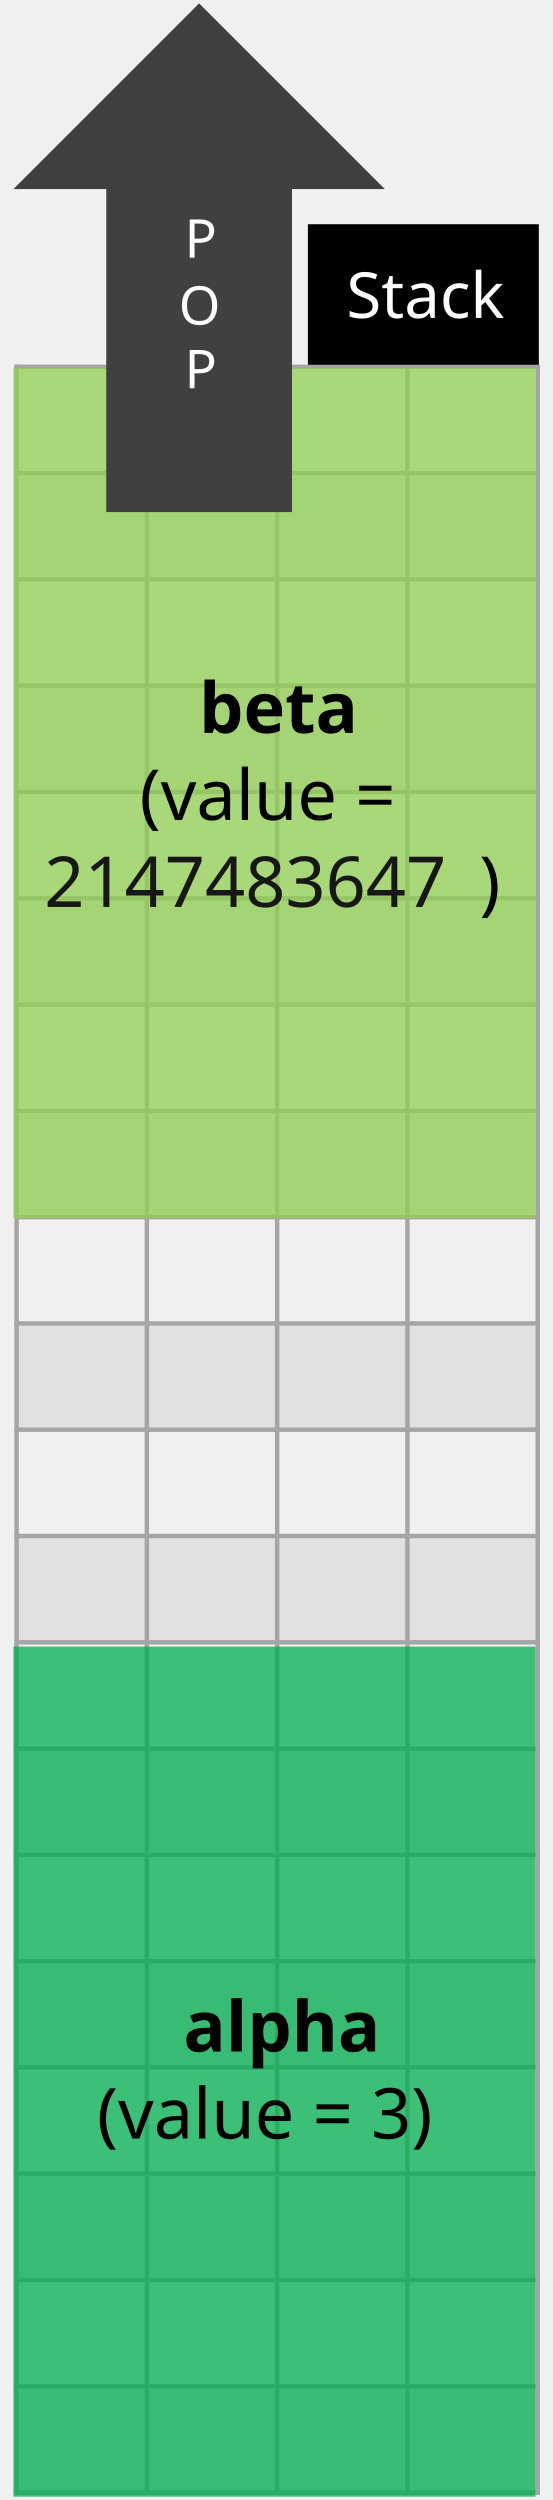
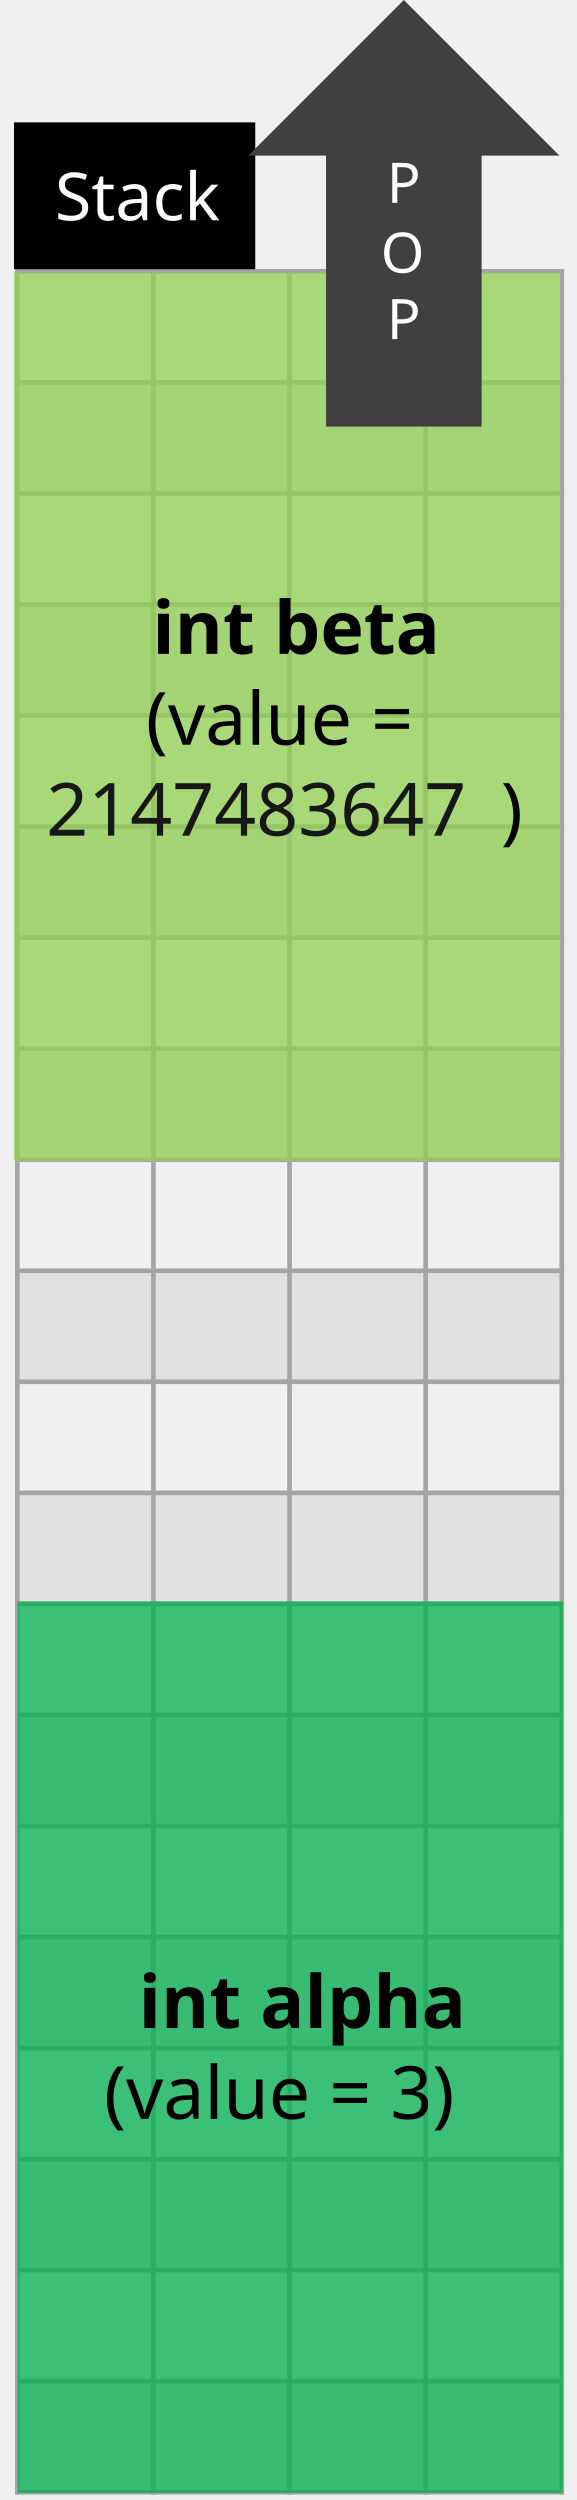
- <svg xmlns="http://www.w3.org/2000/svg" width="165" height="747" overflow="hidden">
+ <svg xmlns="http://www.w3.org/2000/svg" width="165" height="715" overflow="hidden">
  <defs>
    <clipPath id="clip0">
-       <rect x="1333" y="372" width="165" height="747" />
+       <rect x="1333" y="404" width="165" height="715" />
    </clipPath>
  </defs>
-   <g clip-path="url(#clip0)" transform="translate(-1333 -372)">
+   <g clip-path="url(#clip0)" transform="translate(-1333 -404)">
    <path d="M1337.96 481.609 1376.88 481.609 1376.88 513.368 1337.96 513.368Z" fill="#F0F0F0" fill-rule="evenodd" />
    <path d="M1376.88 481.609 1415.81 481.609 1415.81 513.368 1376.88 513.368Z" fill="#F0F0F0" fill-rule="evenodd" />
    <path d="M1415.81 481.609 1454.74 481.609 1454.74 513.368 1415.81 513.368Z" fill="#F0F0F0" fill-rule="evenodd" />
    <path d="M1454.74 481.609 1493.67 481.609 1493.67 513.368 1454.74 513.368Z" fill="#F0F0F0" fill-rule="evenodd" />
    <path d="M1337.96 513.368 1376.88 513.368 1376.88 545.127 1337.96 545.127Z" fill="#E1E1E1" fill-rule="evenodd" />
    <path d="M1376.88 513.368 1415.81 513.368 1415.81 545.127 1376.88 545.127Z" fill="#E1E1E1" fill-rule="evenodd" />
    <path d="M1415.81 513.368 1454.74 513.368 1454.74 545.127 1415.81 545.127Z" fill="#E1E1E1" fill-rule="evenodd" />
    <path d="M1454.74 513.368 1493.67 513.368 1493.67 545.127 1454.74 545.127Z" fill="#E1E1E1" fill-rule="evenodd" />
    <path d="M1337.96 545.127 1376.88 545.127 1376.88 576.886 1337.96 576.886Z" fill="#F0F0F0" fill-rule="evenodd" />
    <path d="M1376.88 545.127 1415.81 545.127 1415.81 576.886 1376.88 576.886Z" fill="#F0F0F0" fill-rule="evenodd" />
    <path d="M1415.81 545.127 1454.74 545.127 1454.74 576.886 1415.81 576.886Z" fill="#F0F0F0" fill-rule="evenodd" />
    <path d="M1454.74 545.127 1493.67 545.127 1493.67 576.886 1454.74 576.886Z" fill="#F0F0F0" fill-rule="evenodd" />
    <path d="M1337.96 576.886 1376.88 576.886 1376.88 608.645 1337.96 608.645Z" fill="#E1E1E1" fill-rule="evenodd" />
    <path d="M1376.88 576.886 1415.81 576.886 1415.81 608.645 1376.88 608.645Z" fill="#E1E1E1" fill-rule="evenodd" />
    <path d="M1415.81 576.886 1454.74 576.886 1454.74 608.645 1415.81 608.645Z" fill="#E1E1E1" fill-rule="evenodd" />
    <path d="M1454.74 576.886 1493.67 576.886 1493.67 608.645 1454.74 608.645Z" fill="#E1E1E1" fill-rule="evenodd" />
    <path d="M1337.96 608.645 1376.88 608.645 1376.88 640.404 1337.96 640.404Z" fill="#F0F0F0" fill-rule="evenodd" />
    <path d="M1376.88 608.645 1415.81 608.645 1415.81 640.404 1376.88 640.404Z" fill="#F0F0F0" fill-rule="evenodd" />
    <path d="M1415.81 608.645 1454.74 608.645 1454.74 640.404 1415.81 640.404Z" fill="#F0F0F0" fill-rule="evenodd" />
    <path d="M1454.74 608.645 1493.67 608.645 1493.67 640.404 1454.74 640.404Z" fill="#F0F0F0" fill-rule="evenodd" />
    <path d="M1337.96 640.404 1376.88 640.404 1376.88 672.163 1337.96 672.163Z" fill="#E1E1E1" fill-rule="evenodd" />
    <path d="M1376.88 640.404 1415.81 640.404 1415.81 672.163 1376.88 672.163Z" fill="#E1E1E1" fill-rule="evenodd" />
    <path d="M1415.81 640.404 1454.74 640.404 1454.74 672.163 1415.81 672.163Z" fill="#E1E1E1" fill-rule="evenodd" />
    <path d="M1454.74 640.404 1493.67 640.404 1493.67 672.163 1454.74 672.163Z" fill="#E1E1E1" fill-rule="evenodd" />
    <path d="M1337.96 672.163 1376.88 672.163 1376.88 703.922 1337.96 703.922Z" fill="#F0F0F0" fill-rule="evenodd" />
    <path d="M1376.88 672.163 1415.81 672.163 1415.81 703.922 1376.88 703.922Z" fill="#F0F0F0" fill-rule="evenodd" />
    <path d="M1415.81 672.163 1454.74 672.163 1454.74 703.922 1415.81 703.922Z" fill="#F0F0F0" fill-rule="evenodd" />
    <path d="M1454.74 672.163 1493.67 672.163 1493.67 703.922 1454.74 703.922Z" fill="#F0F0F0" fill-rule="evenodd" />
    <path d="M1337.96 703.922 1376.88 703.922 1376.88 735.682 1337.96 735.682Z" fill="#E1E1E1" fill-rule="evenodd" />
    <path d="M1376.88 703.922 1415.81 703.922 1415.81 735.682 1376.88 735.682Z" fill="#E1E1E1" fill-rule="evenodd" />
    <path d="M1415.81 703.922 1454.74 703.922 1454.74 735.682 1415.81 735.682Z" fill="#E1E1E1" fill-rule="evenodd" />
    <path d="M1454.74 703.922 1493.67 703.922 1493.67 735.682 1454.74 735.682Z" fill="#E1E1E1" fill-rule="evenodd" />
    <path d="M1337.96 735.682 1376.88 735.682 1376.88 767.441 1337.96 767.441Z" fill="#F0F0F0" fill-rule="evenodd" />
    <path d="M1376.88 735.682 1415.81 735.682 1415.81 767.441 1376.88 767.441Z" fill="#F0F0F0" fill-rule="evenodd" />
    <path d="M1415.81 735.682 1454.74 735.682 1454.74 767.441 1415.81 767.441Z" fill="#F0F0F0" fill-rule="evenodd" />
    <path d="M1454.74 735.682 1493.67 735.682 1493.67 767.441 1454.74 767.441Z" fill="#F0F0F0" fill-rule="evenodd" />
    <path d="M1337.96 767.441 1376.88 767.441 1376.88 799.2 1337.96 799.2Z" fill="#E1E1E1" fill-rule="evenodd" />
    <path d="M1376.88 767.441 1415.81 767.441 1415.81 799.2 1376.88 799.2Z" fill="#E1E1E1" fill-rule="evenodd" />
    <path d="M1415.81 767.441 1454.74 767.441 1454.74 799.2 1415.81 799.2Z" fill="#E1E1E1" fill-rule="evenodd" />
    <path d="M1454.74 767.441 1493.67 767.441 1493.67 799.2 1454.74 799.2Z" fill="#E1E1E1" fill-rule="evenodd" />
    <path d="M1337.96 799.2 1376.88 799.2 1376.88 830.959 1337.96 830.959Z" fill="#F0F0F0" fill-rule="evenodd" />
    <path d="M1376.88 799.2 1415.81 799.2 1415.81 830.959 1376.88 830.959Z" fill="#F0F0F0" fill-rule="evenodd" />
    <path d="M1415.81 799.2 1454.74 799.2 1454.74 830.959 1415.81 830.959Z" fill="#F0F0F0" fill-rule="evenodd" />
    <path d="M1454.74 799.2 1493.67 799.2 1493.67 830.959 1454.74 830.959Z" fill="#F0F0F0" fill-rule="evenodd" />
    <path d="M1337.96 830.959 1376.88 830.959 1376.88 862.718 1337.96 862.718Z" fill="#E1E1E1" fill-rule="evenodd" />
    <path d="M1376.88 830.959 1415.81 830.959 1415.81 862.718 1376.88 862.718Z" fill="#E1E1E1" fill-rule="evenodd" />
    <path d="M1415.81 830.959 1454.74 830.959 1454.74 862.718 1415.81 862.718Z" fill="#E1E1E1" fill-rule="evenodd" />
    <path d="M1454.74 830.959 1493.67 830.959 1493.67 862.718 1454.74 862.718Z" fill="#E1E1E1" fill-rule="evenodd" />
    <path d="M1337.96 862.718 1376.88 862.718 1376.88 894.477 1337.96 894.477Z" fill="#F0F0F0" fill-rule="evenodd" />
    <path d="M1376.88 862.718 1415.81 862.718 1415.81 894.477 1376.88 894.477Z" fill="#F0F0F0" fill-rule="evenodd" />
    <path d="M1415.81 862.718 1454.74 862.718 1454.74 894.477 1415.81 894.477Z" fill="#F0F0F0" fill-rule="evenodd" />
    <path d="M1454.74 862.718 1493.67 862.718 1493.67 894.477 1454.74 894.477Z" fill="#F0F0F0" fill-rule="evenodd" />
    <path d="M1337.96 894.477 1376.88 894.477 1376.88 926.236 1337.96 926.236Z" fill="#E1E1E1" fill-rule="evenodd" />
    <path d="M1376.88 894.477 1415.81 894.477 1415.81 926.236 1376.88 926.236Z" fill="#E1E1E1" fill-rule="evenodd" />
    <path d="M1415.81 894.477 1454.74 894.477 1454.74 926.236 1415.81 926.236Z" fill="#E1E1E1" fill-rule="evenodd" />
    <path d="M1454.74 894.477 1493.67 894.477 1493.67 926.236 1454.74 926.236Z" fill="#E1E1E1" fill-rule="evenodd" />
    <path d="M1337.96 926.236 1376.88 926.236 1376.88 957.995 1337.96 957.995Z" fill="#F0F0F0" fill-rule="evenodd" />
    <path d="M1376.88 926.236 1415.81 926.236 1415.81 957.995 1376.88 957.995Z" fill="#F0F0F0" fill-rule="evenodd" />
    <path d="M1415.81 926.236 1454.74 926.236 1454.74 957.995 1415.81 957.995Z" fill="#F0F0F0" fill-rule="evenodd" />
    <path d="M1454.74 926.236 1493.67 926.236 1493.67 957.995 1454.74 957.995Z" fill="#F0F0F0" fill-rule="evenodd" />
    <path d="M1337.96 957.995 1376.88 957.995 1376.88 989.754 1337.96 989.754Z" fill="#E1E1E1" fill-rule="evenodd" />
    <path d="M1376.88 957.995 1415.81 957.995 1415.81 989.754 1376.88 989.754Z" fill="#E1E1E1" fill-rule="evenodd" />
    <path d="M1415.81 957.995 1454.74 957.995 1454.74 989.754 1415.81 989.754Z" fill="#E1E1E1" fill-rule="evenodd" />
    <path d="M1454.74 957.995 1493.67 957.995 1493.67 989.754 1454.74 989.754Z" fill="#E1E1E1" fill-rule="evenodd" />
    <path d="M1337.96 989.754 1376.88 989.754 1376.88 1021.51 1337.96 1021.51Z" fill="#F0F0F0" fill-rule="evenodd" />
    <path d="M1376.88 989.754 1415.81 989.754 1415.81 1021.51 1376.88 1021.51Z" fill="#F0F0F0" fill-rule="evenodd" />
    <path d="M1415.81 989.754 1454.74 989.754 1454.74 1021.51 1415.81 1021.51Z" fill="#F0F0F0" fill-rule="evenodd" />
    <path d="M1454.74 989.754 1493.67 989.754 1493.67 1021.51 1454.74 1021.51Z" fill="#F0F0F0" fill-rule="evenodd" />
    <path d="M1337.96 1021.51 1376.88 1021.51 1376.88 1053.27 1337.96 1053.27Z" fill="#E1E1E1" fill-rule="evenodd" />
    <path d="M1376.88 1021.51 1415.81 1021.51 1415.81 1053.27 1376.88 1053.27Z" fill="#E1E1E1" fill-rule="evenodd" />
    <path d="M1415.81 1021.51 1454.74 1021.51 1454.74 1053.27 1415.81 1053.27Z" fill="#E1E1E1" fill-rule="evenodd" />
    <path d="M1454.74 1021.51 1493.67 1021.51 1493.67 1053.27 1454.74 1053.27Z" fill="#E1E1E1" fill-rule="evenodd" />
    <path d="M1337.96 1053.27 1376.88 1053.27 1376.88 1085.03 1337.96 1085.03Z" fill="#F0F0F0" fill-rule="evenodd" />
    <path d="M1376.88 1053.27 1415.81 1053.27 1415.81 1085.03 1376.88 1085.03Z" fill="#F0F0F0" fill-rule="evenodd" />
    <path d="M1415.81 1053.27 1454.74 1053.27 1454.74 1085.03 1415.81 1085.03Z" fill="#F0F0F0" fill-rule="evenodd" />
    <path d="M1454.74 1053.27 1493.67 1053.27 1493.67 1085.03 1454.74 1085.03Z" fill="#F0F0F0" fill-rule="evenodd" />
    <path d="M1337.96 1085.03 1376.88 1085.03 1376.88 1116.79 1337.96 1116.79Z" fill="#E1E1E1" fill-rule="evenodd" />
    <path d="M1376.88 1085.03 1415.81 1085.03 1415.81 1116.79 1376.88 1116.79Z" fill="#E1E1E1" fill-rule="evenodd" />
    <path d="M1415.81 1085.03 1454.74 1085.03 1454.74 1116.79 1415.81 1116.79Z" fill="#E1E1E1" fill-rule="evenodd" />
    <path d="M1454.74 1085.03 1493.67 1085.03 1493.67 1116.79 1454.74 1116.79Z" fill="#E1E1E1" fill-rule="evenodd" />
    <path d="M1376.88 480.942 1376.88 1117.46" stroke="#A5A5A5" stroke-width="1.333" stroke-linejoin="round" stroke-miterlimit="10" fill="none" fill-rule="evenodd" />
    <path d="M1415.81 480.942 1415.81 1117.46" stroke="#A5A5A5" stroke-width="1.333" stroke-linejoin="round" stroke-miterlimit="10" fill="none" fill-rule="evenodd" />
    <path d="M1454.74 480.942 1454.74 1117.46" stroke="#A5A5A5" stroke-width="1.333" stroke-linejoin="round" stroke-miterlimit="10" fill="none" fill-rule="evenodd" />
    <path d="M1337.29 513.368 1494.33 513.368" stroke="#A5A5A5" stroke-width="1.333" stroke-linejoin="round" stroke-miterlimit="10" fill="none" fill-rule="evenodd" />
    <path d="M1337.29 545.127 1494.33 545.127" stroke="#A5A5A5" stroke-width="1.333" stroke-linejoin="round" stroke-miterlimit="10" fill="none" fill-rule="evenodd" />
    <path d="M1337.29 576.886 1494.33 576.886" stroke="#A5A5A5" stroke-width="1.333" stroke-linejoin="round" stroke-miterlimit="10" fill="none" fill-rule="evenodd" />
    <path d="M1337.29 608.645 1494.33 608.645" stroke="#A5A5A5" stroke-width="1.333" stroke-linejoin="round" stroke-miterlimit="10" fill="none" fill-rule="evenodd" />
    <path d="M1337.29 640.404 1494.33 640.404" stroke="#A5A5A5" stroke-width="1.333" stroke-linejoin="round" stroke-miterlimit="10" fill="none" fill-rule="evenodd" />
    <path d="M1337.29 672.163 1494.33 672.163" stroke="#A5A5A5" stroke-width="1.333" stroke-linejoin="round" stroke-miterlimit="10" fill="none" fill-rule="evenodd" />
    <path d="M1337.29 703.922 1494.33 703.922" stroke="#A5A5A5" stroke-width="1.333" stroke-linejoin="round" stroke-miterlimit="10" fill="none" fill-rule="evenodd" />
    <path d="M1337.29 735.682 1494.33 735.682" stroke="#A5A5A5" stroke-width="1.333" stroke-linejoin="round" stroke-miterlimit="10" fill="none" fill-rule="evenodd" />
    <path d="M1337.29 767.441 1494.33 767.441" stroke="#A5A5A5" stroke-width="1.333" stroke-linejoin="round" stroke-miterlimit="10" fill="none" fill-rule="evenodd" />
    <path d="M1337.29 799.2 1494.33 799.2" stroke="#A5A5A5" stroke-width="1.333" stroke-linejoin="round" stroke-miterlimit="10" fill="none" fill-rule="evenodd" />
    <path d="M1337.29 830.959 1494.33 830.959" stroke="#A5A5A5" stroke-width="1.333" stroke-linejoin="round" stroke-miterlimit="10" fill="none" fill-rule="evenodd" />
    <path d="M1337.29 862.718 1494.33 862.718" stroke="#A5A5A5" stroke-width="1.333" stroke-linejoin="round" stroke-miterlimit="10" fill="none" fill-rule="evenodd" />
    <path d="M1337.29 894.477 1494.33 894.477" stroke="#A5A5A5" stroke-width="1.333" stroke-linejoin="round" stroke-miterlimit="10" fill="none" fill-rule="evenodd" />
    <path d="M1337.29 926.236 1494.33 926.236" stroke="#A5A5A5" stroke-width="1.333" stroke-linejoin="round" stroke-miterlimit="10" fill="none" fill-rule="evenodd" />
    <path d="M1337.29 957.995 1494.33 957.995" stroke="#A5A5A5" stroke-width="1.333" stroke-linejoin="round" stroke-miterlimit="10" fill="none" fill-rule="evenodd" />
    <path d="M1337.29 989.754 1494.33 989.754" stroke="#A5A5A5" stroke-width="1.333" stroke-linejoin="round" stroke-miterlimit="10" fill="none" fill-rule="evenodd" />
    <path d="M1337.29 1021.51 1494.33 1021.51" stroke="#A5A5A5" stroke-width="1.333" stroke-linejoin="round" stroke-miterlimit="10" fill="none" fill-rule="evenodd" />
    <path d="M1337.29 1053.27 1494.33 1053.27" stroke="#A5A5A5" stroke-width="1.333" stroke-linejoin="round" stroke-miterlimit="10" fill="none" fill-rule="evenodd" />
    <path d="M1337.29 1085.03 1494.33 1085.03" stroke="#A5A5A5" stroke-width="1.333" stroke-linejoin="round" stroke-miterlimit="10" fill="none" fill-rule="evenodd" />
    <path d="M1337.96 480.942 1337.96 1117.46" stroke="#A5A5A5" stroke-width="1.333" stroke-linejoin="round" stroke-miterlimit="10" fill="none" fill-rule="evenodd" />
    <path d="M1493.67 480.942 1493.67 1117.46" stroke="#A5A5A5" stroke-width="1.333" stroke-linejoin="round" stroke-miterlimit="10" fill="none" fill-rule="evenodd" />
    <path d="M1337.29 481.609 1494.33 481.609" stroke="#A5A5A5" stroke-width="1.333" stroke-linejoin="round" stroke-miterlimit="10" fill="none" fill-rule="evenodd" />
    <path d="M1337.29 1116.79 1494.33 1116.79" stroke="#A5A5A5" stroke-width="1.333" stroke-linejoin="round" stroke-miterlimit="10" fill="none" fill-rule="evenodd" />
-     <rect x="1337" y="864" width="156" height="254" fill="#00B050" fill-opacity="0.749" />
-     <text font-family="NanumGothic,NanumGothic_MSFontService,sans-serif" font-weight="600" font-size="21" transform="translate(1387.8 985)">alpha<tspan font-weight="400" font-size="21" x="-25.833" y="26">(value = 3)</tspan>
+     <rect x="1338" y="862" width="156" height="255" fill="#00B050" fill-opacity="0.749" />
+     <text font-family="NanumGothic,NanumGothic_MSFontService,sans-serif" font-weight="600" font-size="21" transform="translate(1372.64 984)">int alpha<tspan font-weight="400" font-size="21" x="-9.913" y="26">(value = 3)</tspan>
    </text>
    <rect x="1337" y="482" width="156" height="254" fill="#92D050" fill-opacity="0.749" />
-     <text font-family="NanumGothic,NanumGothic_MSFontService,sans-serif" font-weight="600" font-size="21" transform="translate(1392.46 591)">beta<tspan font-weight="400" font-size="21" x="-17.747" y="26">(value = </tspan>
-       <tspan fill="#171717" font-weight="400" font-size="21" x="-46.247" y="52">2147483647</tspan>
-       <tspan font-weight="400" font-size="21" x="83.753" y="52">)</tspan>
+     <text font-family="NanumGothic,NanumGothic_MSFontService,sans-serif" font-weight="600" font-size="21" transform="translate(1376.55 591)">int beta<tspan font-weight="400" font-size="21" x="-1.833" y="26">(value = </tspan>
+       <tspan fill="#171717" font-weight="400" font-size="21" x="-30.333" y="52">2147483647</tspan>
+       <tspan font-weight="400" font-size="21" x="99.667" y="52">)</tspan>
    </text>
-     <rect x="1425" y="439" width="69" height="42" />
-     <text fill="#FFFFFF" font-family="NanumGothic,NanumGothic_MSFontService,sans-serif" font-weight="400" font-size="19" transform="translate(1436.5 467)">Stack</text>
-     <path d="M1337 428.5 1392.5 373 1448 428.5 1420.25 428.5 1420.25 525 1364.75 525 1364.75 428.5Z" fill="#404040" fill-rule="evenodd" />
-     <text fill="#FFFFFF" font-family="NanumGothic,NanumGothic_MSFontService,sans-serif" font-weight="400" font-size="16" transform="translate(1388.14 449)">P<tspan font-size="16" x="-1.753" y="20">O</tspan>
+     <rect x="1337" y="439" width="69" height="42" />
+     <text fill="#FFFFFF" font-family="NanumGothic,NanumGothic_MSFontService,sans-serif" font-weight="400" font-size="19" transform="translate(1348.69 467)">Stack</text>
+     <path d="M1404 448.5 1448.5 404 1493 448.5 1470.75 448.5 1470.75 526 1426.25 526 1426.25 448.5Z" fill="#404040" fill-rule="evenodd" />
+     <text fill="#FFFFFF" font-family="NanumGothic,NanumGothic_MSFontService,sans-serif" font-weight="400" font-size="16" transform="translate(1443.64 462)">P<tspan font-size="16" x="-1.747" y="20">O</tspan>
      <tspan font-size="16" x="0" y="39">P</tspan>
    </text>
  </g>
</svg>
